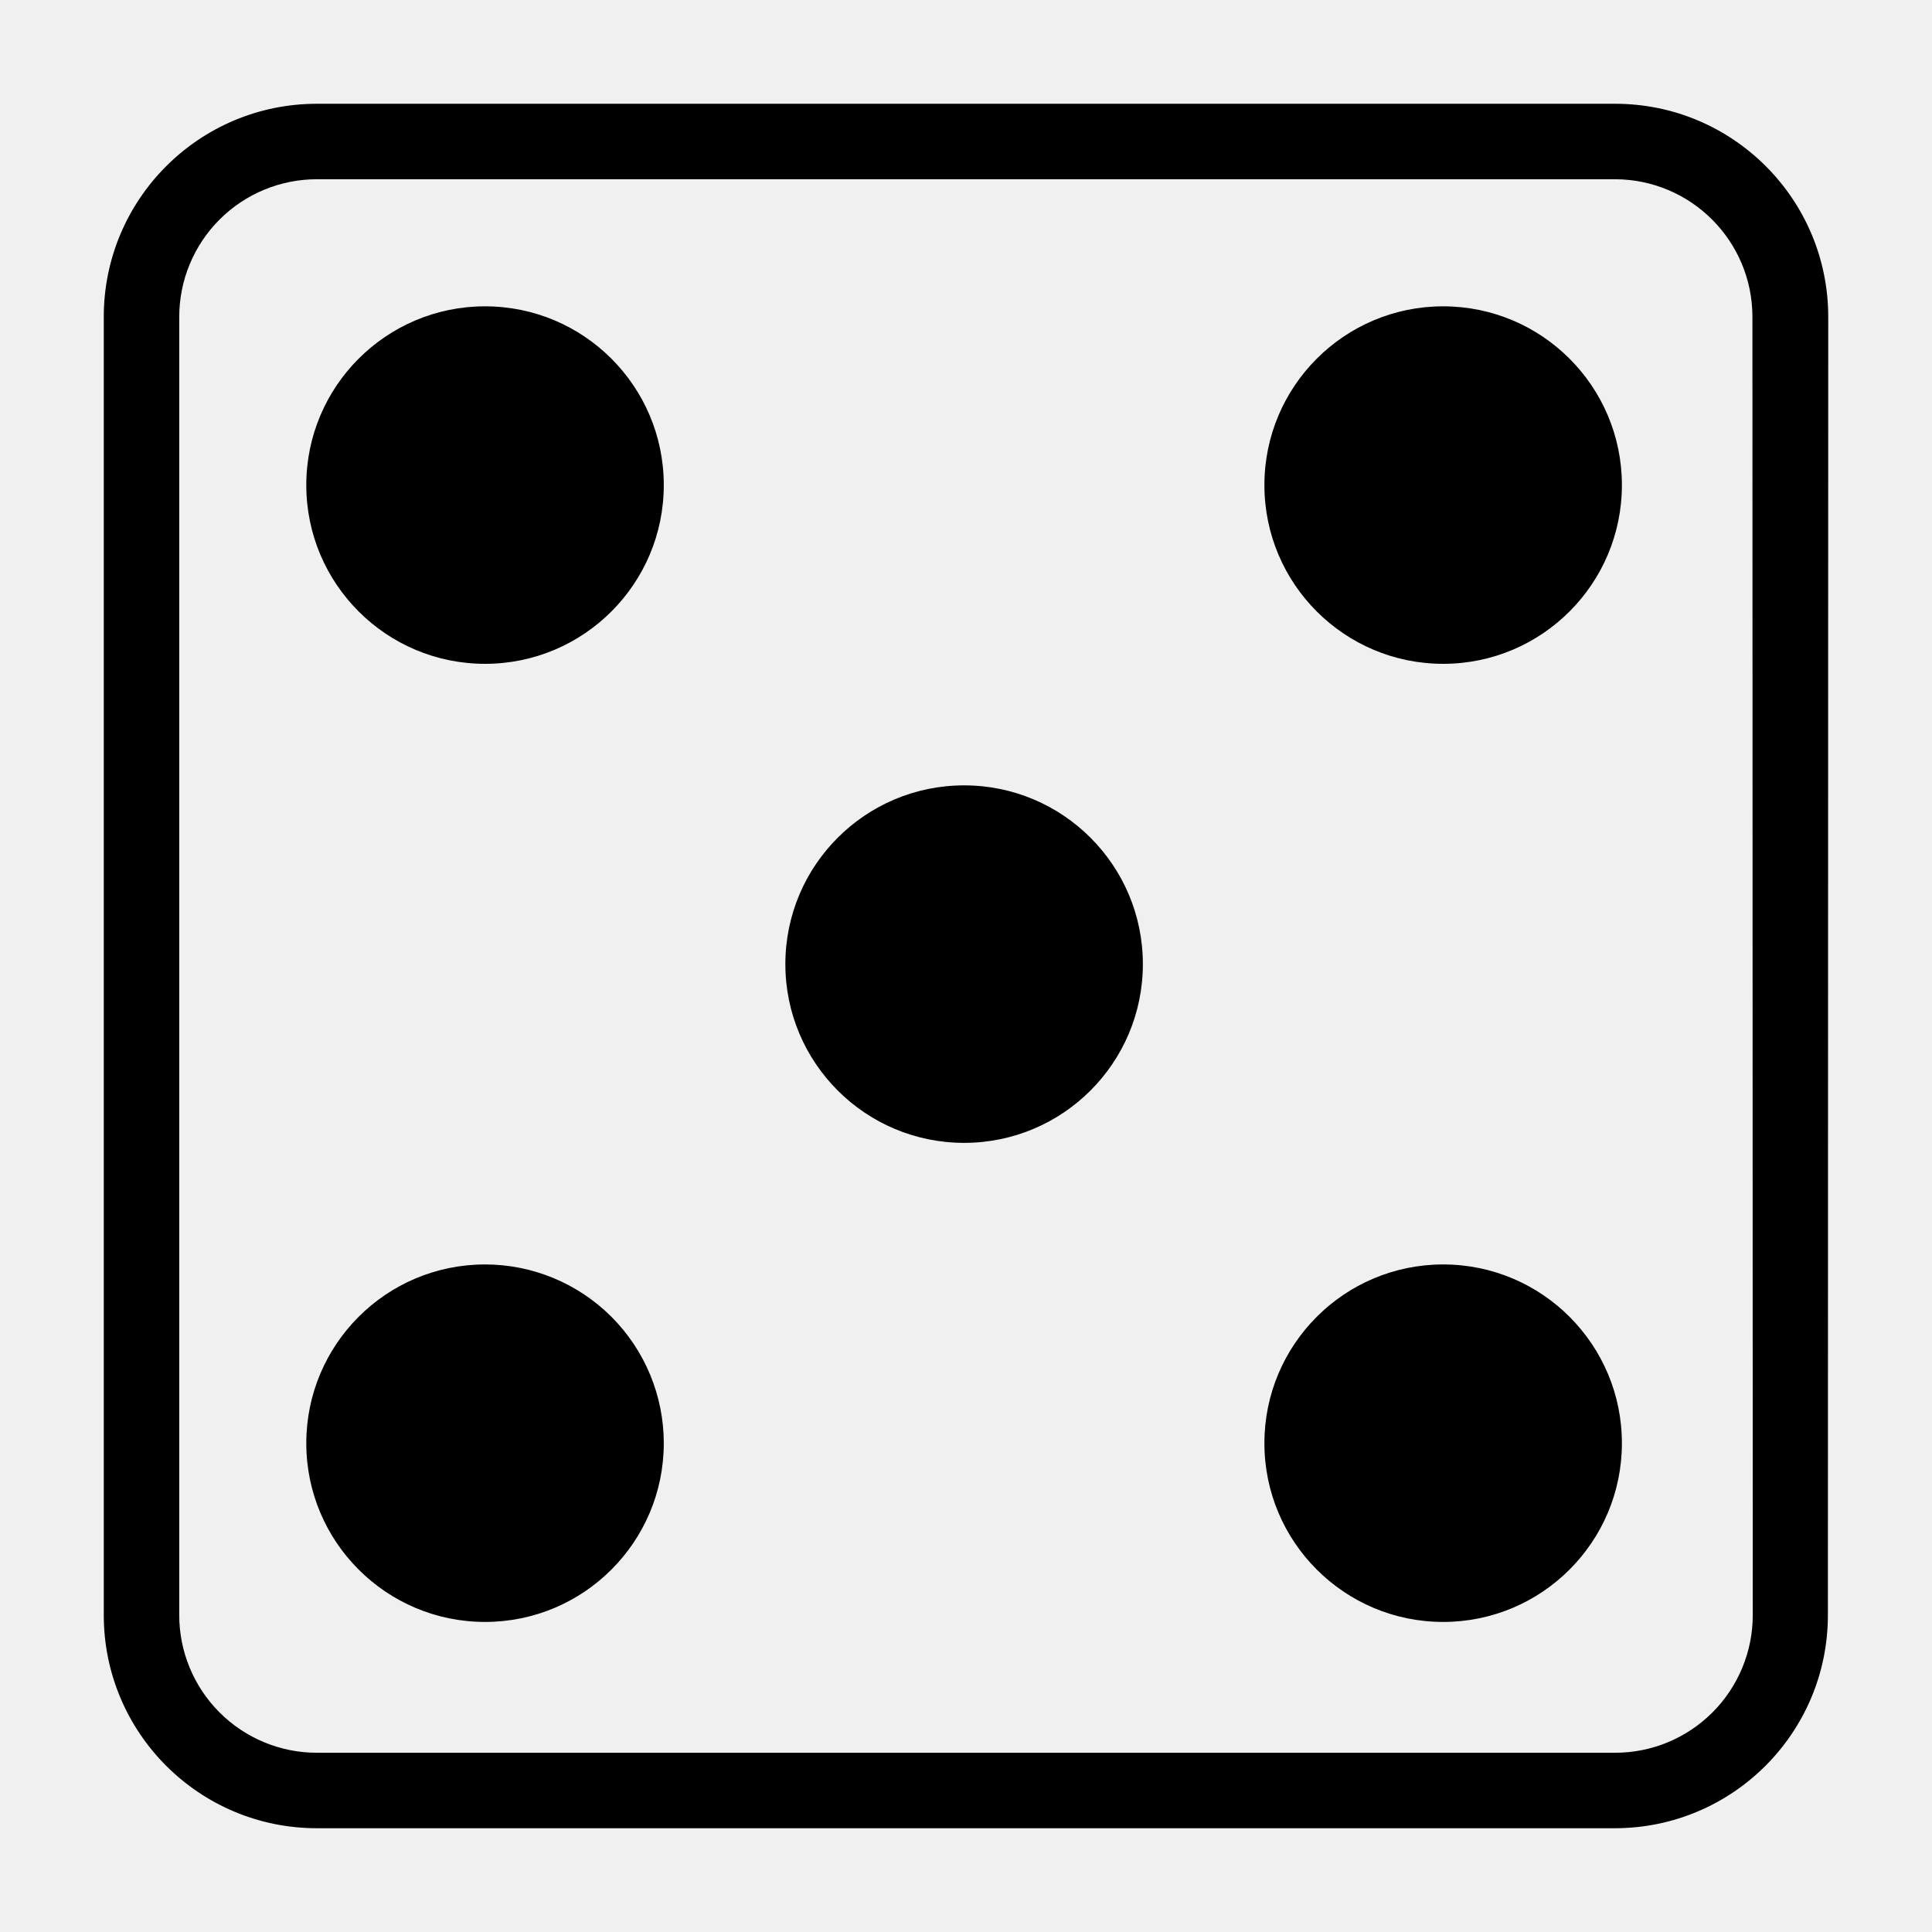
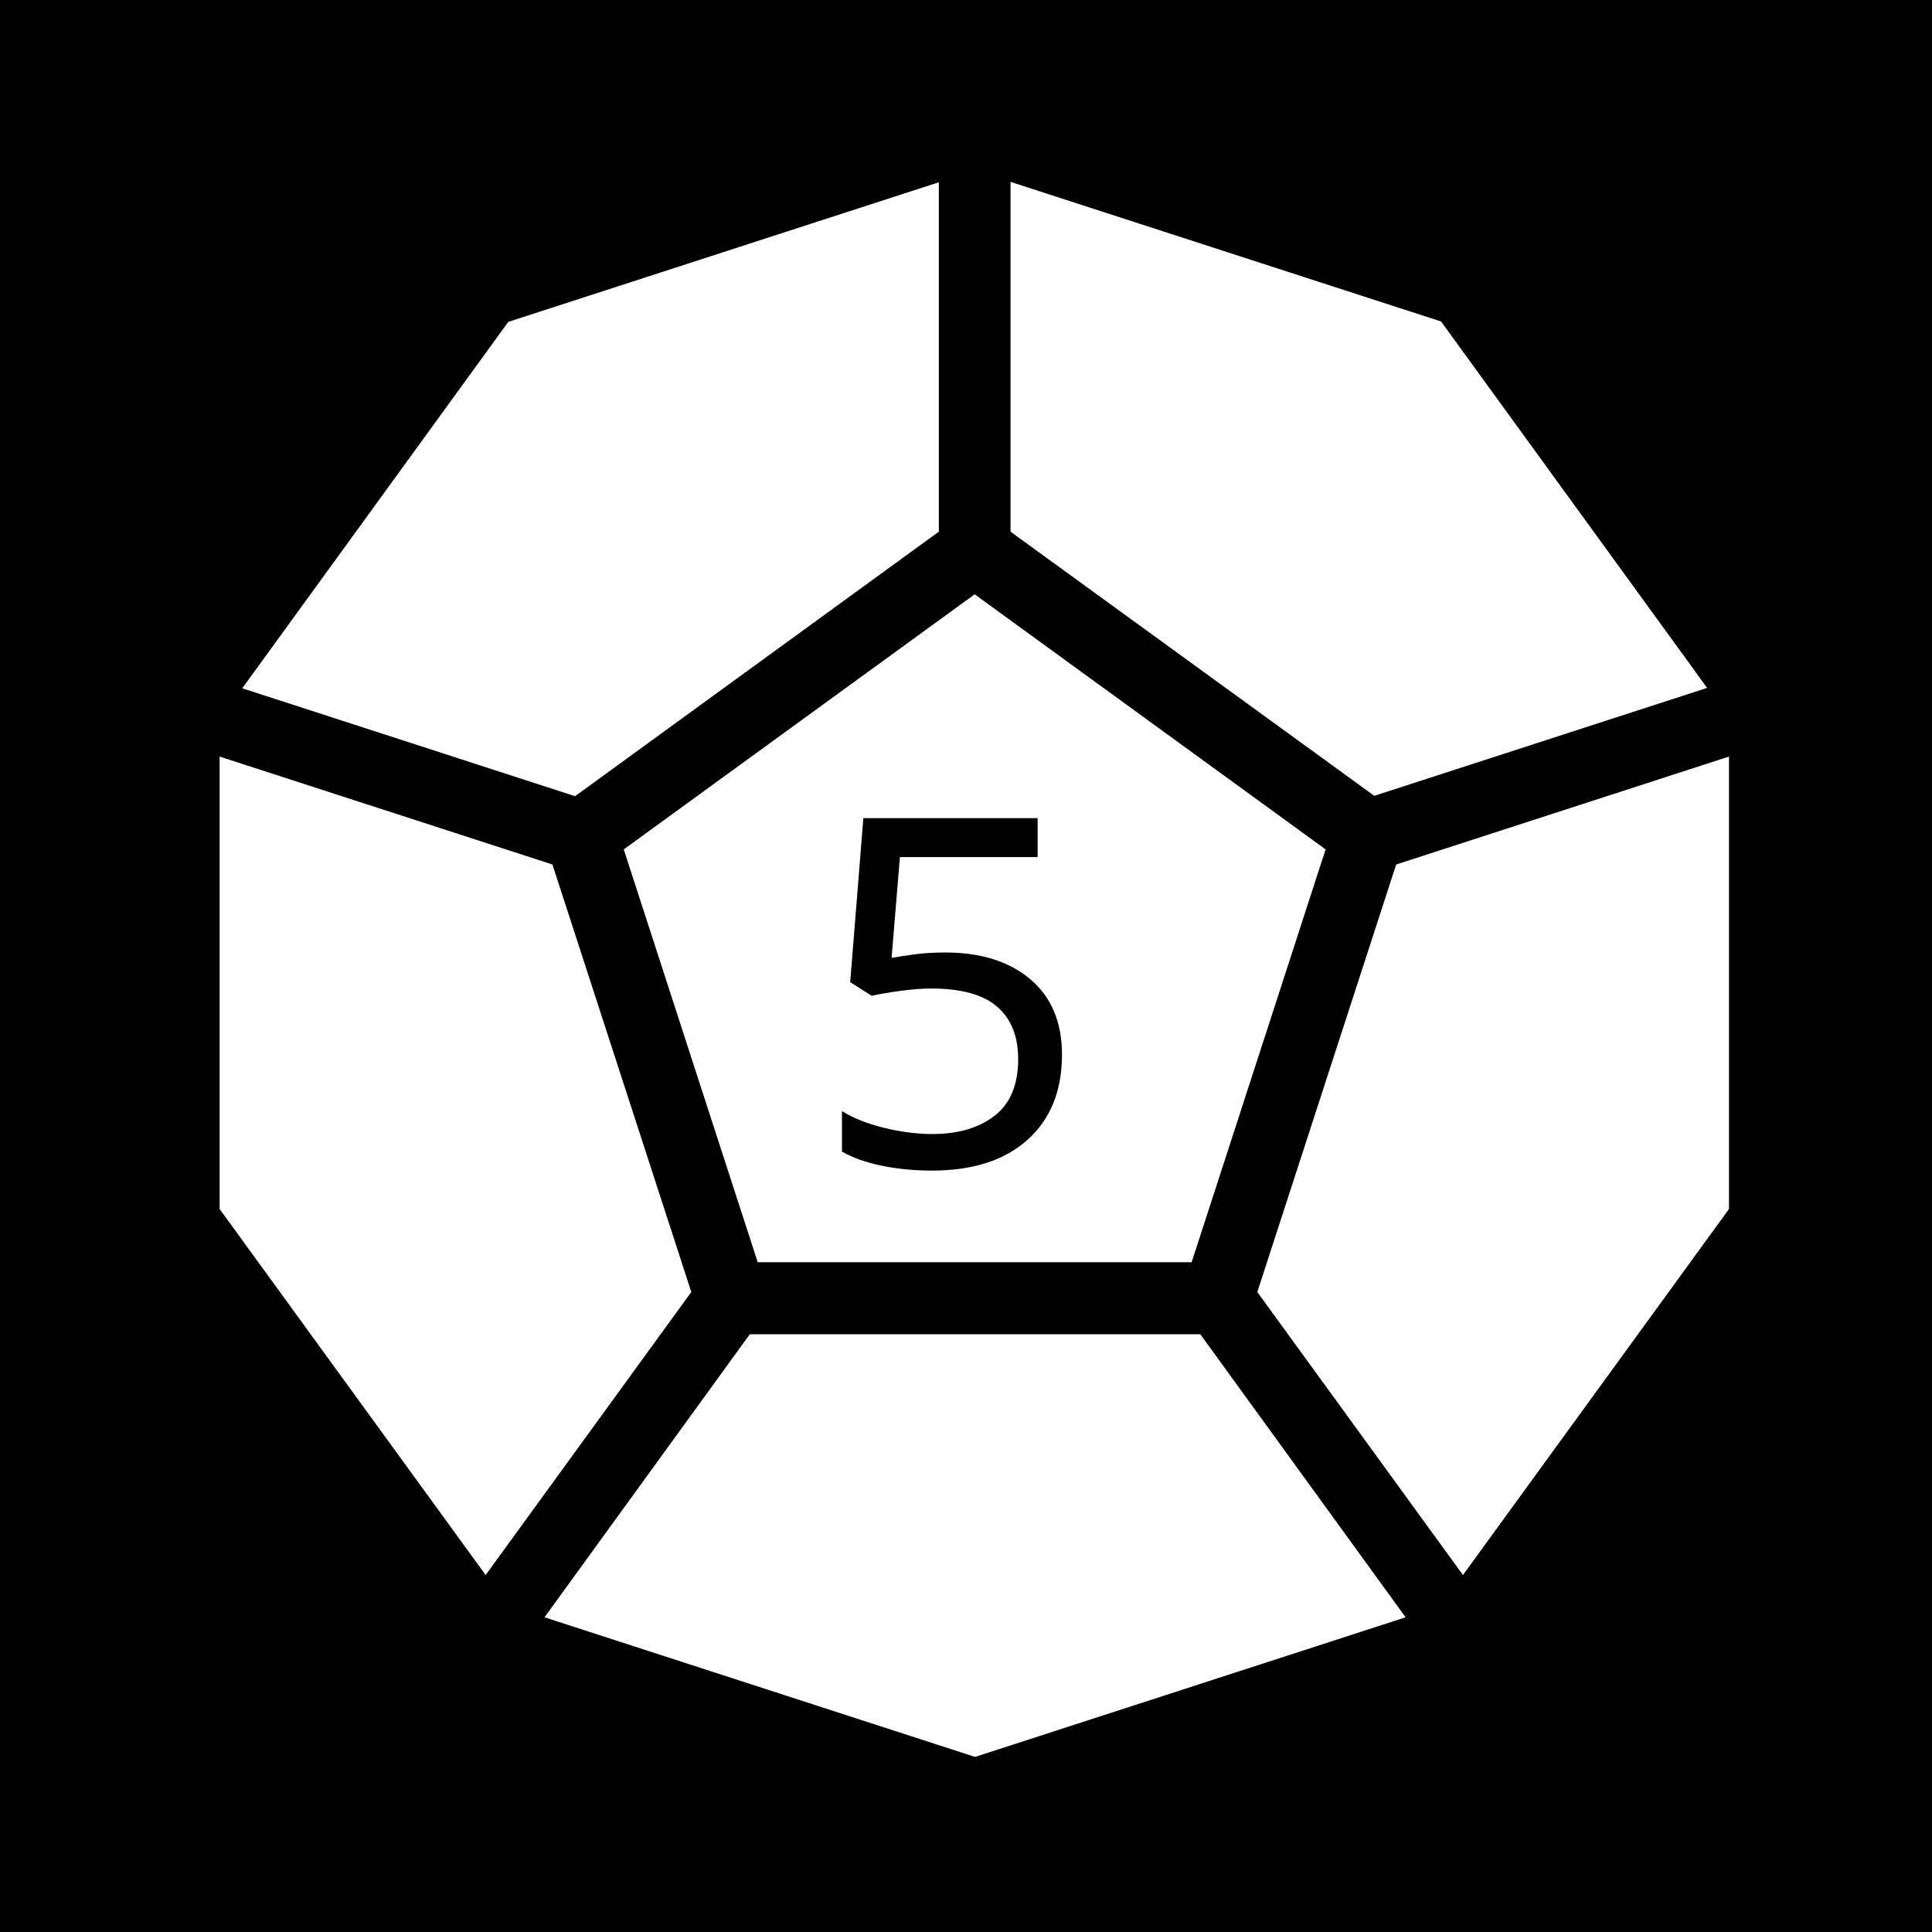
- <svg xmlns="http://www.w3.org/2000/svg" viewBox="0 0 512 512">
-   <path class="cls-1" d="M302.87 255.5a47.37 47.37 0 1 1-47.37-47.37 47.37 47.37 0 0 1 47.37 47.37zM128.5 81.18a47.37 47.37 0 1 0 47.41 47.32 47.37 47.37 0 0 0-47.41-47.32zm253.91 0a47.37 47.37 0 1 0 47.41 47.32 47.37 47.37 0 0 0-47.32-47.32zM128.5 335.09a47.37 47.37 0 1 0 47.41 47.41 47.37 47.37 0 0 0-47.41-47.41zm253.91 0a47.37 47.37 0 1 0 47.41 47.41 47.37 47.37 0 0 0-47.32-47.41zm102 92.93a56.48 56.48 0 0 1-56.39 56.48h-344a56.48 56.48 0 0 1-56.52-56.48v-344A56.48 56.48 0 0 1 83.98 27.5h344a56.48 56.48 0 0 1 56.52 56.48zm-20-344a36.48 36.48 0 0 0-36.39-36.52h-344A36.48 36.48 0 0 0 47.5 83.98v344a36.48 36.48 0 0 0 36.48 36.52h344a36.48 36.48 0 0 0 36.52-36.48z" fill="#000" />
+ <svg xmlns="http://www.w3.org/2000/svg" version="1.1" id="Layer_1" x="0px" y="0px" viewBox="0 0 512 512" style="enable-background:new 0 0 512 512;" xml:space="preserve">
+   <style type="text/css">
+ 	.st0{fill:#FFFFFF;}
+ 	.st1{font-family:'LucidaConsole';}
+ 	.st2{font-size:129px;}
+ </style>
+   <path d="M0,0h512v512H0V0z" />
+   <g transform="translate(0,0)">
+     <path class="st0" d="M452.4,182.3l-70.5-97.1l-114.1-37v92.7l96.4,70L452.4,182.3z M248.8,140.9V48.3l-114.1,37l-70.5,97.1   l88.2,28.6L248.8,140.9z M200.8,334.5h115l35.5-109.4l-93-67.6l-93,67.6L200.8,334.5z M198.7,353.6l-54.4,75l114.1,37l114.1-37   l-54.4-75H198.7z M370,229.1l-36.8,113.3l54.5,75l70.5-97V200.5L370,229.1z M146.4,229.1l-88.2-28.6v119.9l70.5,97l54.5-75   L146.4,229.1z" />
+   </g>
+   <text transform="matrix(1 0 0 1 215 308.9189)" class="st1 st2">5</text>
</svg>
